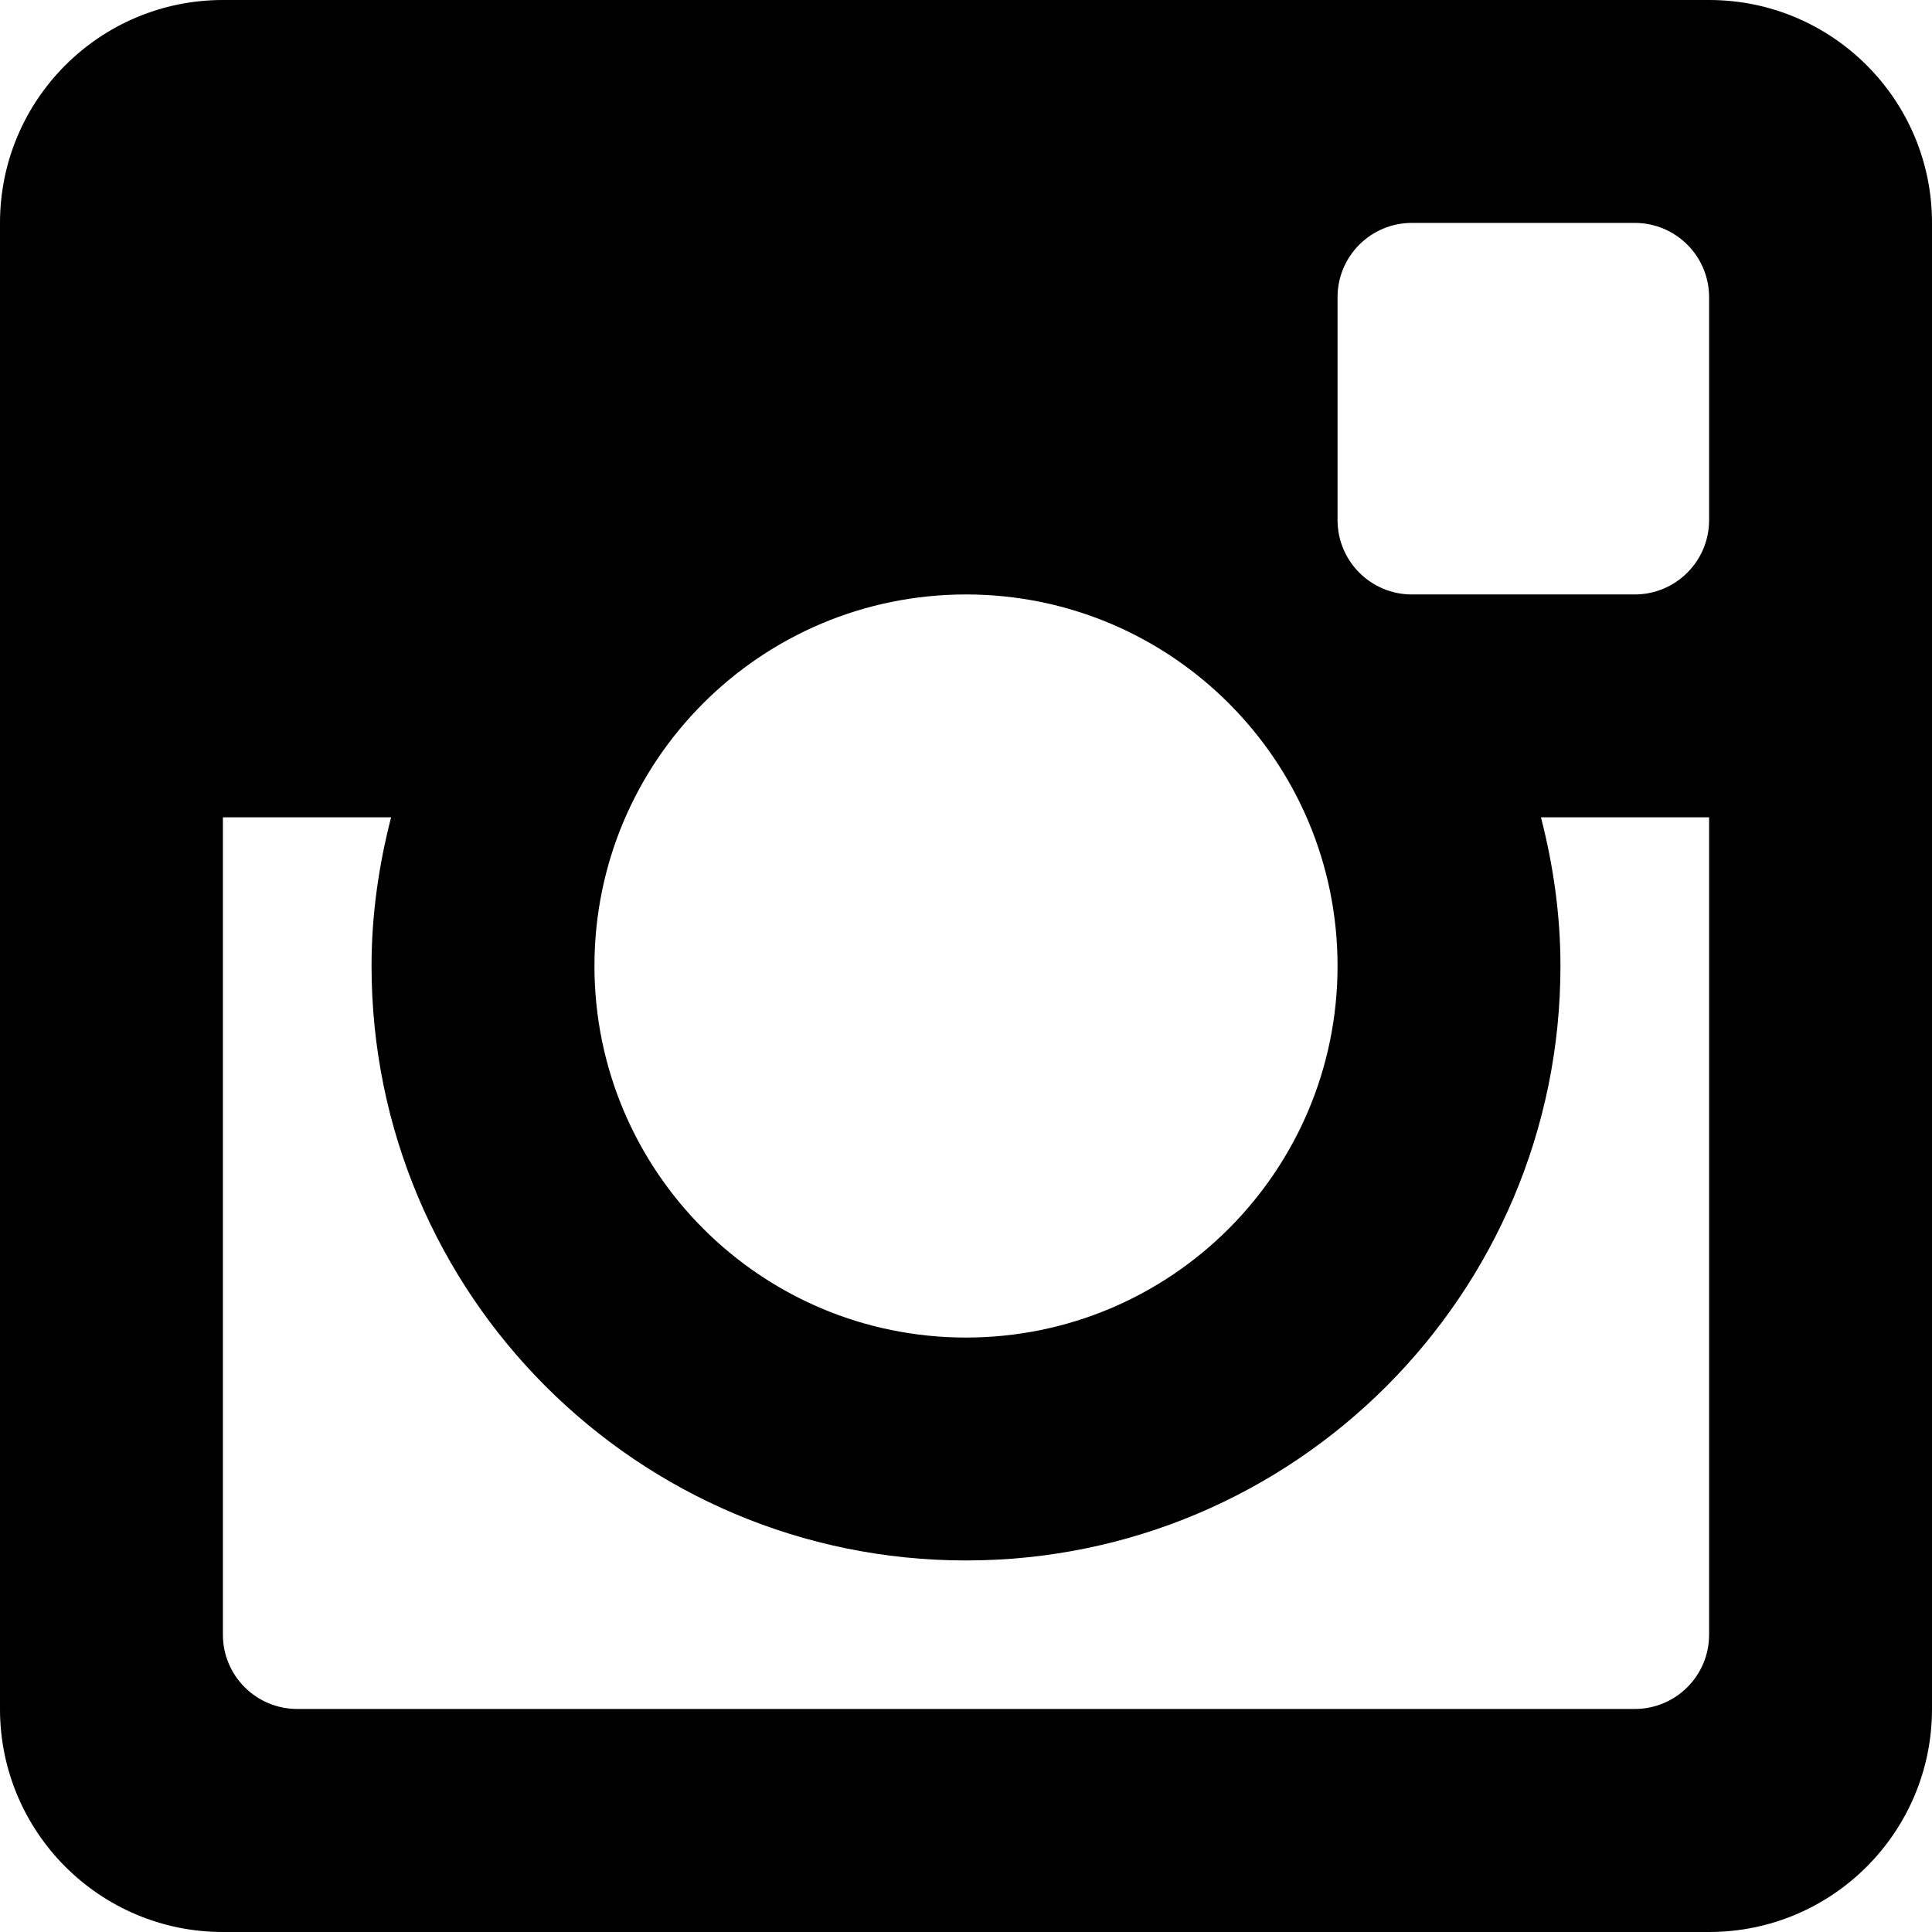
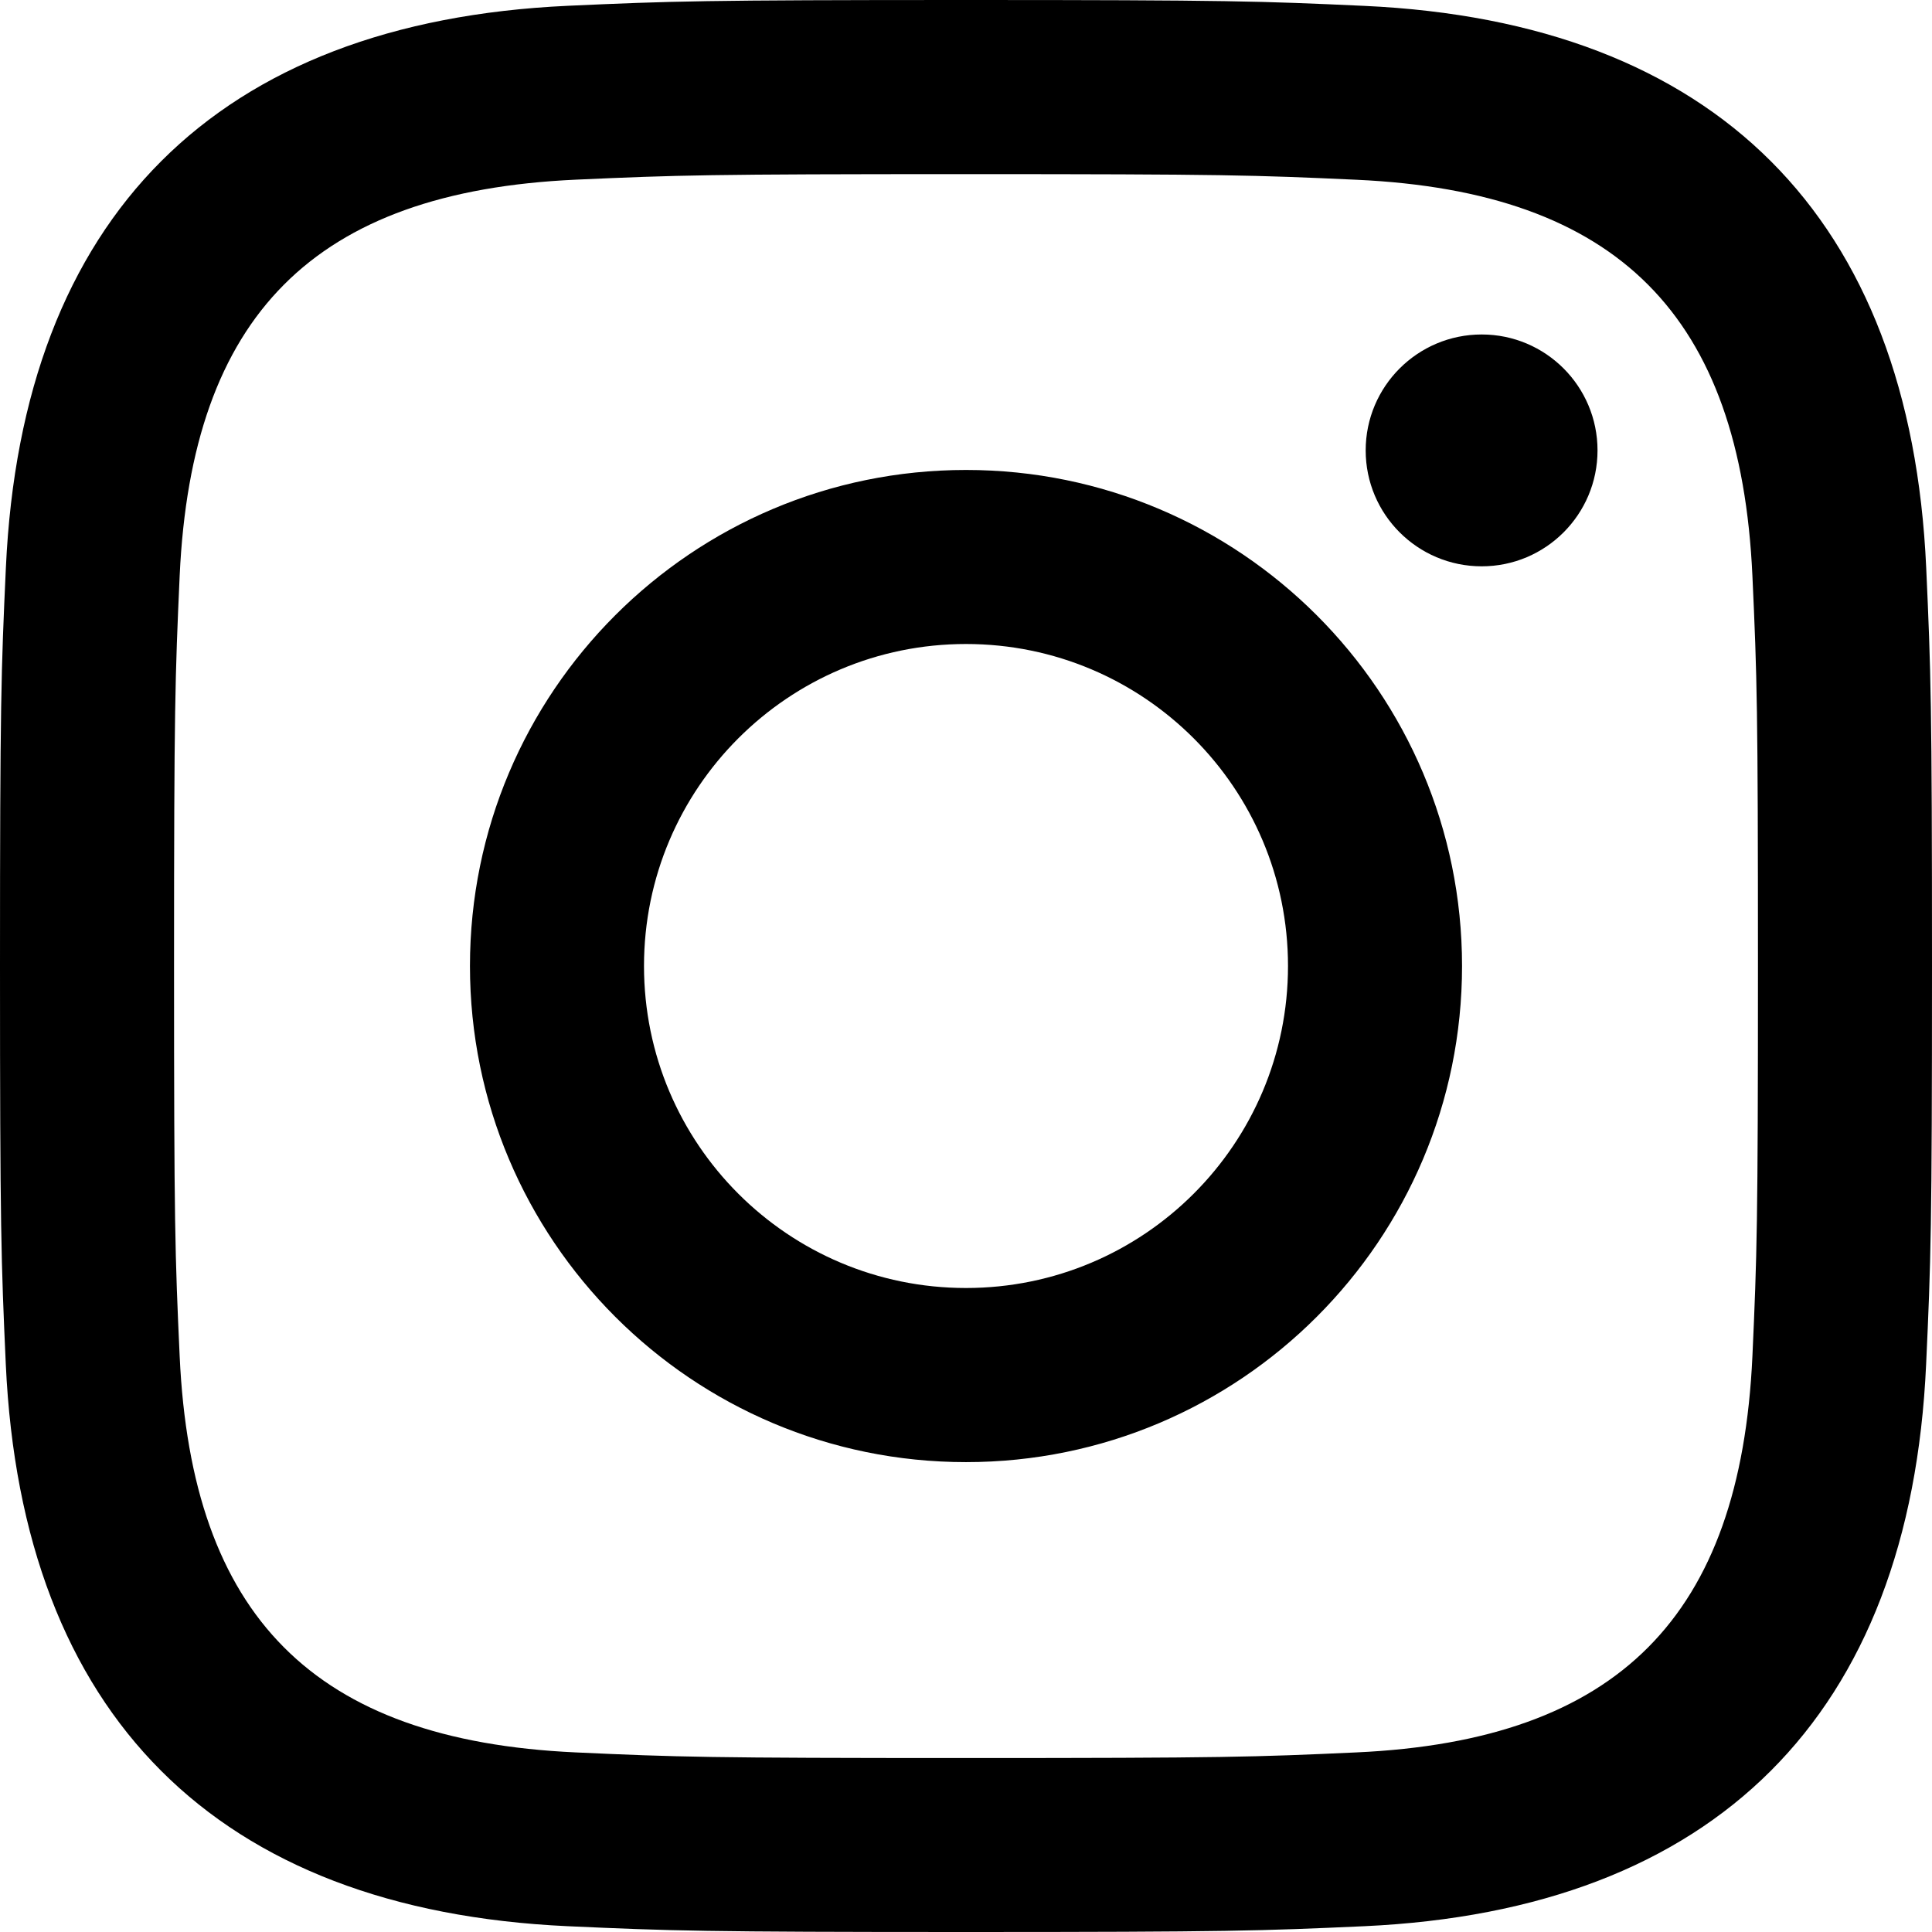
- <svg xmlns="http://www.w3.org/2000/svg" viewBox="0 0 32 32" version="1.1">
-   <path d="M25.523,13.537 C25.726,14.325 25.846,15.148 25.846,15.999 C25.846,21.438 21.438,25.846 16,25.846 C10.562,25.846 6.154,21.438 6.154,15.999 C6.154,15.148 6.275,14.325 6.478,13.537 L3.692,13.537 L3.692,27.076 C3.692,27.755 4.243,28.306 4.924,28.306 L27.076,28.306 C27.757,28.306 28.308,27.755 28.308,27.076 L28.308,13.537 L25.523,13.537 Z M27.076,3.692 L23.385,3.692 C22.705,3.692 22.154,4.243 22.154,4.922 L22.154,8.615 C22.154,9.294 22.705,9.846 23.385,9.846 L27.076,9.846 C27.757,9.846 28.308,9.294 28.308,8.615 L28.308,4.922 C28.308,4.243 27.757,3.692 27.076,3.692 Z M9.846,15.999 C9.846,19.398 12.601,22.154 16,22.154 C19.399,22.154 22.154,19.398 22.154,15.999 C22.154,12.6 19.399,9.846 16,9.846 C12.601,9.846 9.846,12.6 9.846,15.999 Z M3.692,32 C1.653,32 0,30.346 0,28.306 L0,3.692 C0,1.653 1.653,0 3.692,0 L28.308,0 C30.347,0 32,1.653 32,3.692 L32,28.306 C32,30.346 30.347,32 28.308,32 L3.692,32 Z" id="Imported-Layers" />
+ <svg xmlns="http://www.w3.org/2000/svg" width="24" height="24" viewBox="0 0 24 24">
+   <path d="M12 2.163c3.204 0 3.584.012 4.85.07 3.252.148 4.771 1.691 4.919 4.919.058 1.265.069 1.645.069 4.849 0 3.205-.012 3.584-.069 4.849-.149 3.225-1.664 4.771-4.919 4.919-1.266.058-1.644.07-4.85.07-3.204 0-3.584-.012-4.849-.07-3.26-.149-4.771-1.699-4.919-4.92-.058-1.265-.07-1.644-.07-4.849 0-3.204.013-3.583.07-4.849.149-3.227 1.664-4.771 4.919-4.919 1.266-.057 1.645-.069 4.849-.069zm0-2.163c-3.259 0-3.667.014-4.947.072-4.358.2-6.78 2.618-6.98 6.98-.059 1.281-.073 1.689-.073 4.948 0 3.259.014 3.668.072 4.948.2 4.358 2.618 6.78 6.98 6.98 1.281.058 1.689.072 4.948.072 3.259 0 3.668-.014 4.948-.072 4.354-.2 6.782-2.618 6.979-6.98.059-1.28.073-1.689.073-4.948 0-3.259-.014-3.667-.072-4.947-.196-4.354-2.617-6.78-6.979-6.98-1.281-.059-1.69-.073-4.949-.073zm0 5.838c-3.403 0-6.162 2.759-6.162 6.162s2.759 6.163 6.162 6.163 6.162-2.759 6.162-6.163c0-3.403-2.759-6.162-6.162-6.162zm0 10.162c-2.209 0-4-1.79-4-4 0-2.209 1.791-4 4-4s4 1.791 4 4c0 2.21-1.791 4-4 4zm6.406-11.845c-.796 0-1.441.645-1.441 1.44s.645 1.44 1.441 1.44c.795 0 1.439-.645 1.439-1.44s-.644-1.44-1.439-1.44z" />
</svg>
